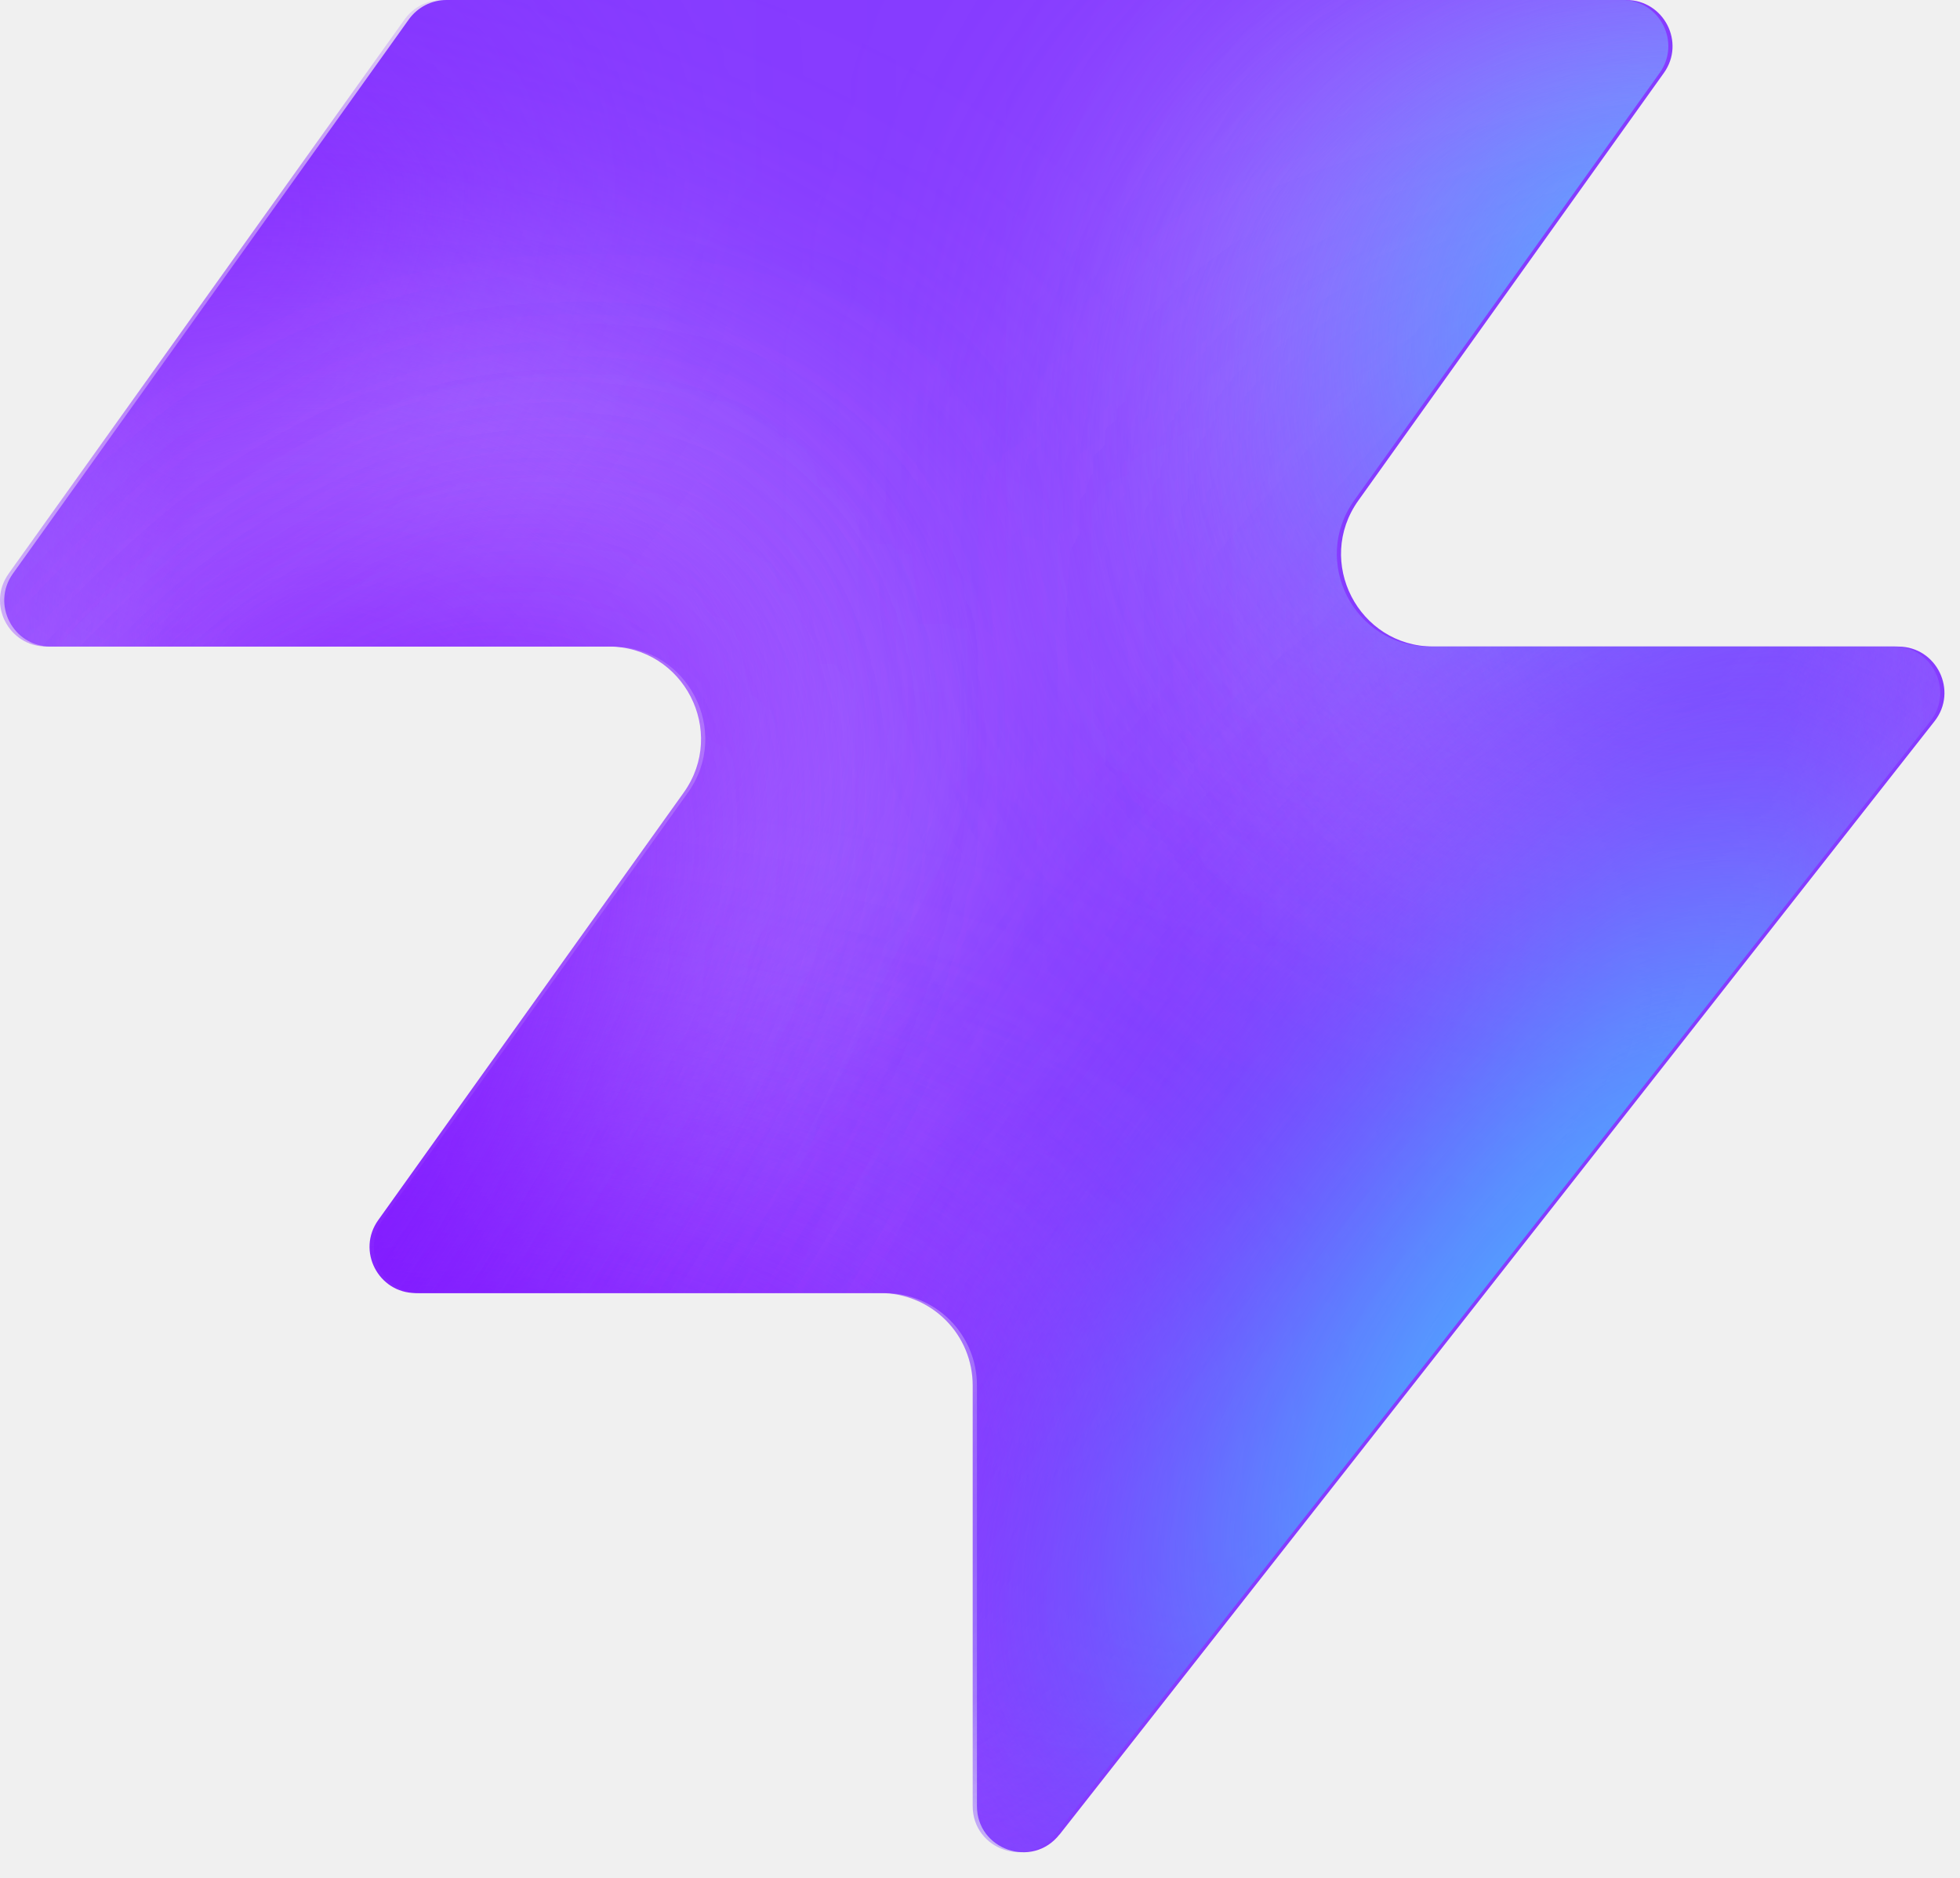
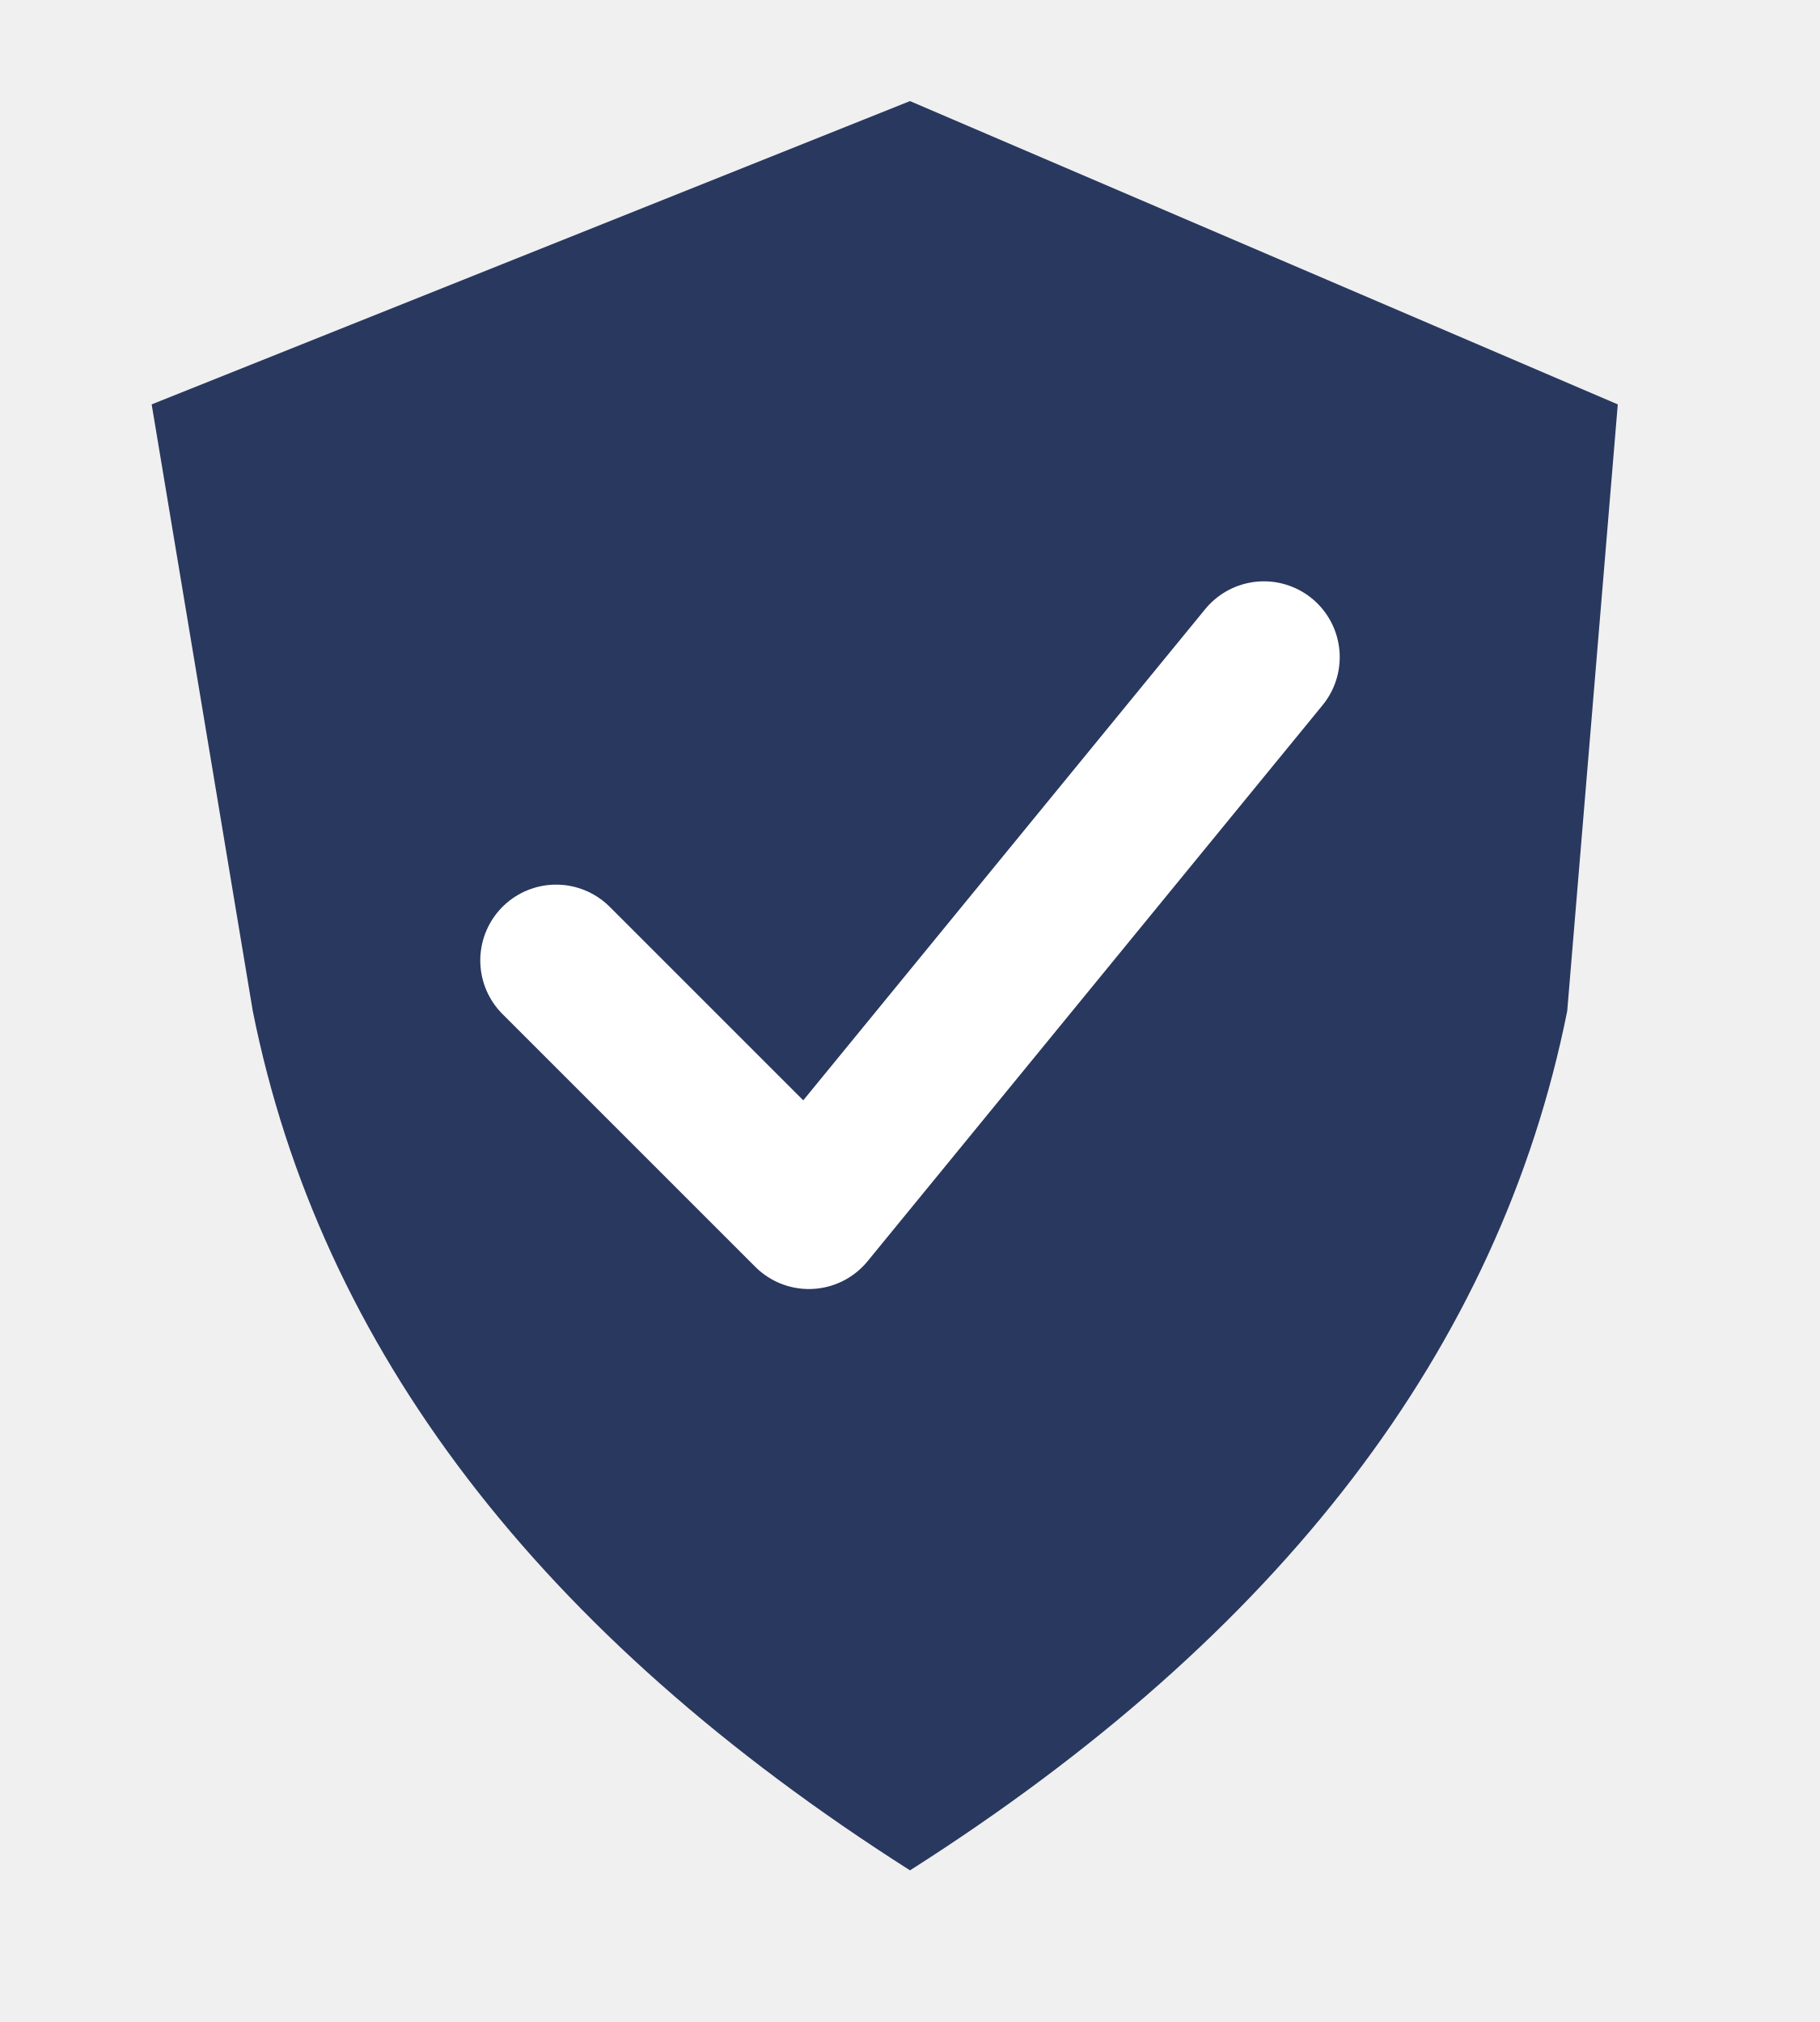
- <svg xmlns="http://www.w3.org/2000/svg" width="48" height="46" fill="none" viewBox="0 0 48 46">
-   <path fill="#863bff" d="M25.946 44.938c-.664.845-2.021.375-2.021-.698V33.937a2.26 2.26 0 0 0-2.262-2.262H10.287c-.92 0-1.456-1.04-.92-1.788l7.48-10.471c1.07-1.497 0-3.578-1.842-3.578H1.237c-.92 0-1.456-1.04-.92-1.788L10.013.474c.214-.297.556-.474.92-.474h28.894c.92 0 1.456 1.04.92 1.788l-7.48 10.471c-1.07 1.498 0 3.579 1.842 3.579h11.377c.943 0 1.473 1.088.89 1.83L25.947 44.94z" style="fill:#863bff;fill:color(display-p3 .525 .23 1);fill-opacity:1" />
-   <mask id="a" width="48" height="46" x="0" y="0" maskUnits="userSpaceOnUse" style="mask-type:alpha">
-     <path fill="#000" d="M25.842 44.938c-.664.844-2.021.375-2.021-.698V33.937a2.26 2.26 0 0 0-2.262-2.262H10.183c-.92 0-1.456-1.04-.92-1.788l7.48-10.471c1.07-1.498 0-3.579-1.842-3.579H1.133c-.92 0-1.456-1.04-.92-1.787L9.91.473c.214-.297.556-.474.92-.474h28.894c.92 0 1.456 1.04.92 1.788l-7.48 10.471c-1.07 1.498 0 3.578 1.842 3.578h11.377c.943 0 1.473 1.088.89 1.832L25.843 44.94z" style="fill:#000;fill-opacity:1" />
-   </mask>
-   <g mask="url(#a)">
-     <g filter="url(#b)">
-       <ellipse cx="5.508" cy="14.704" fill="#ede6ff" rx="5.508" ry="14.704" style="fill:#ede6ff;fill:color(display-p3 .927 .903 1);fill-opacity:1" transform="matrix(.00324 1 1 -.00324 -4.47 31.516)" />
-     </g>
-     <g filter="url(#c)">
-       <ellipse cx="10.399" cy="29.851" fill="#ede6ff" rx="10.399" ry="29.851" style="fill:#ede6ff;fill:color(display-p3 .927 .903 1);fill-opacity:1" transform="matrix(.00324 1 1 -.00324 -39.328 7.883)" />
-     </g>
-     <g filter="url(#d)">
-       <ellipse cx="5.508" cy="30.487" fill="#7e14ff" rx="5.508" ry="30.487" style="fill:#7e14ff;fill:color(display-p3 .492 .077 1);fill-opacity:1" transform="rotate(89.814 -25.913 -14.639)scale(1 -1)" />
-     </g>
-     <g filter="url(#e)">
-       <ellipse cx="5.508" cy="30.599" fill="#7e14ff" rx="5.508" ry="30.599" style="fill:#7e14ff;fill:color(display-p3 .492 .077 1);fill-opacity:1" transform="rotate(89.814 -32.644 -3.334)scale(1 -1)" />
-     </g>
-     <g filter="url(#f)">
-       <ellipse cx="5.508" cy="30.599" fill="#7e14ff" rx="5.508" ry="30.599" style="fill:#7e14ff;fill:color(display-p3 .492 .077 1);fill-opacity:1" transform="matrix(.00324 1 1 -.00324 -34.34 30.47)" />
-     </g>
-     <g filter="url(#g)">
-       <ellipse cx="14.072" cy="22.078" fill="#ede6ff" rx="14.072" ry="22.078" style="fill:#ede6ff;fill:color(display-p3 .927 .903 1);fill-opacity:1" transform="rotate(93.35 24.506 48.493)scale(-1 1)" />
-     </g>
-     <g filter="url(#h)">
-       <ellipse cx="3.47" cy="21.501" fill="#7e14ff" rx="3.47" ry="21.501" style="fill:#7e14ff;fill:color(display-p3 .492 .077 1);fill-opacity:1" transform="rotate(89.009 28.708 47.59)scale(-1 1)" />
-     </g>
-     <g filter="url(#i)">
-       <ellipse cx="3.47" cy="21.501" fill="#7e14ff" rx="3.47" ry="21.501" style="fill:#7e14ff;fill:color(display-p3 .492 .077 1);fill-opacity:1" transform="rotate(89.009 28.708 47.59)scale(-1 1)" />
-     </g>
-     <g filter="url(#j)">
-       <ellipse cx=".387" cy="8.972" fill="#7e14ff" rx="4.407" ry="29.108" style="fill:#7e14ff;fill:color(display-p3 .492 .077 1);fill-opacity:1" transform="rotate(39.51 .387 8.972)" />
-     </g>
-     <g filter="url(#k)">
-       <ellipse cx="47.523" cy="-6.092" fill="#7e14ff" rx="4.407" ry="29.108" style="fill:#7e14ff;fill:color(display-p3 .492 .077 1);fill-opacity:1" transform="rotate(37.892 47.523 -6.092)" />
-     </g>
-     <g filter="url(#l)">
-       <ellipse cx="41.412" cy="6.333" fill="#47bfff" rx="5.971" ry="9.665" style="fill:#47bfff;fill:color(display-p3 .28 .748 1);fill-opacity:1" transform="rotate(37.892 41.412 6.333)" />
-     </g>
-     <g filter="url(#m)">
-       <ellipse cx="-1.879" cy="38.332" fill="#7e14ff" rx="4.407" ry="29.108" style="fill:#7e14ff;fill:color(display-p3 .492 .077 1);fill-opacity:1" transform="rotate(37.892 -1.88 38.332)" />
-     </g>
-     <g filter="url(#n)">
-       <ellipse cx="-1.879" cy="38.332" fill="#7e14ff" rx="4.407" ry="29.108" style="fill:#7e14ff;fill:color(display-p3 .492 .077 1);fill-opacity:1" transform="rotate(37.892 -1.88 38.332)" />
-     </g>
-     <g filter="url(#o)">
-       <ellipse cx="35.651" cy="29.907" fill="#7e14ff" rx="4.407" ry="29.108" style="fill:#7e14ff;fill:color(display-p3 .492 .077 1);fill-opacity:1" transform="rotate(37.892 35.651 29.907)" />
-     </g>
-     <g filter="url(#p)">
-       <ellipse cx="38.418" cy="32.4" fill="#47bfff" rx="5.971" ry="15.297" style="fill:#47bfff;fill:color(display-p3 .28 .748 1);fill-opacity:1" transform="rotate(37.892 38.418 32.4)" />
-     </g>
-   </g>
-   <defs>
-     <filter id="b" width="60.045" height="41.654" x="-19.77" y="16.149" color-interpolation-filters="sRGB" filterUnits="userSpaceOnUse">
-       <feFlood flood-opacity="0" result="BackgroundImageFix" />
-       <feBlend in="SourceGraphic" in2="BackgroundImageFix" result="shape" />
-       <feGaussianBlur result="effect1_foregroundBlur_2002_17158" stdDeviation="7.659" />
-     </filter>
-     <filter id="c" width="90.34" height="51.437" x="-54.613" y="-7.533" color-interpolation-filters="sRGB" filterUnits="userSpaceOnUse">
-       <feFlood flood-opacity="0" result="BackgroundImageFix" />
-       <feBlend in="SourceGraphic" in2="BackgroundImageFix" result="shape" />
-       <feGaussianBlur result="effect1_foregroundBlur_2002_17158" stdDeviation="7.659" />
-     </filter>
-     <filter id="d" width="79.355" height="29.4" x="-49.64" y="2.03" color-interpolation-filters="sRGB" filterUnits="userSpaceOnUse">
-       <feFlood flood-opacity="0" result="BackgroundImageFix" />
-       <feBlend in="SourceGraphic" in2="BackgroundImageFix" result="shape" />
-       <feGaussianBlur result="effect1_foregroundBlur_2002_17158" stdDeviation="4.596" />
-     </filter>
-     <filter id="e" width="79.579" height="29.4" x="-45.045" y="20.029" color-interpolation-filters="sRGB" filterUnits="userSpaceOnUse">
-       <feFlood flood-opacity="0" result="BackgroundImageFix" />
-       <feBlend in="SourceGraphic" in2="BackgroundImageFix" result="shape" />
-       <feGaussianBlur result="effect1_foregroundBlur_2002_17158" stdDeviation="4.596" />
-     </filter>
-     <filter id="f" width="79.579" height="29.4" x="-43.513" y="21.178" color-interpolation-filters="sRGB" filterUnits="userSpaceOnUse">
-       <feFlood flood-opacity="0" result="BackgroundImageFix" />
-       <feBlend in="SourceGraphic" in2="BackgroundImageFix" result="shape" />
-       <feGaussianBlur result="effect1_foregroundBlur_2002_17158" stdDeviation="4.596" />
-     </filter>
-     <filter id="g" width="74.749" height="58.852" x="15.756" y="-17.901" color-interpolation-filters="sRGB" filterUnits="userSpaceOnUse">
-       <feFlood flood-opacity="0" result="BackgroundImageFix" />
-       <feBlend in="SourceGraphic" in2="BackgroundImageFix" result="shape" />
-       <feGaussianBlur result="effect1_foregroundBlur_2002_17158" stdDeviation="7.659" />
-     </filter>
-     <filter id="h" width="61.377" height="25.362" x="23.548" y="2.284" color-interpolation-filters="sRGB" filterUnits="userSpaceOnUse">
-       <feFlood flood-opacity="0" result="BackgroundImageFix" />
-       <feBlend in="SourceGraphic" in2="BackgroundImageFix" result="shape" />
-       <feGaussianBlur result="effect1_foregroundBlur_2002_17158" stdDeviation="4.596" />
-     </filter>
-     <filter id="i" width="61.377" height="25.362" x="23.548" y="2.284" color-interpolation-filters="sRGB" filterUnits="userSpaceOnUse">
-       <feFlood flood-opacity="0" result="BackgroundImageFix" />
-       <feBlend in="SourceGraphic" in2="BackgroundImageFix" result="shape" />
-       <feGaussianBlur result="effect1_foregroundBlur_2002_17158" stdDeviation="4.596" />
-     </filter>
-     <filter id="j" width="56.045" height="63.649" x="-27.636" y="-22.853" color-interpolation-filters="sRGB" filterUnits="userSpaceOnUse">
-       <feFlood flood-opacity="0" result="BackgroundImageFix" />
-       <feBlend in="SourceGraphic" in2="BackgroundImageFix" result="shape" />
-       <feGaussianBlur result="effect1_foregroundBlur_2002_17158" stdDeviation="4.596" />
-     </filter>
-     <filter id="k" width="54.814" height="64.646" x="20.116" y="-38.415" color-interpolation-filters="sRGB" filterUnits="userSpaceOnUse">
-       <feFlood flood-opacity="0" result="BackgroundImageFix" />
-       <feBlend in="SourceGraphic" in2="BackgroundImageFix" result="shape" />
-       <feGaussianBlur result="effect1_foregroundBlur_2002_17158" stdDeviation="4.596" />
-     </filter>
-     <filter id="l" width="33.541" height="35.313" x="24.641" y="-11.323" color-interpolation-filters="sRGB" filterUnits="userSpaceOnUse">
-       <feFlood flood-opacity="0" result="BackgroundImageFix" />
-       <feBlend in="SourceGraphic" in2="BackgroundImageFix" result="shape" />
-       <feGaussianBlur result="effect1_foregroundBlur_2002_17158" stdDeviation="4.596" />
-     </filter>
-     <filter id="m" width="54.814" height="64.646" x="-29.286" y="6.009" color-interpolation-filters="sRGB" filterUnits="userSpaceOnUse">
-       <feFlood flood-opacity="0" result="BackgroundImageFix" />
-       <feBlend in="SourceGraphic" in2="BackgroundImageFix" result="shape" />
-       <feGaussianBlur result="effect1_foregroundBlur_2002_17158" stdDeviation="4.596" />
-     </filter>
-     <filter id="n" width="54.814" height="64.646" x="-29.286" y="6.009" color-interpolation-filters="sRGB" filterUnits="userSpaceOnUse">
-       <feFlood flood-opacity="0" result="BackgroundImageFix" />
-       <feBlend in="SourceGraphic" in2="BackgroundImageFix" result="shape" />
-       <feGaussianBlur result="effect1_foregroundBlur_2002_17158" stdDeviation="4.596" />
-     </filter>
-     <filter id="o" width="54.814" height="64.646" x="8.244" y="-2.416" color-interpolation-filters="sRGB" filterUnits="userSpaceOnUse">
-       <feFlood flood-opacity="0" result="BackgroundImageFix" />
-       <feBlend in="SourceGraphic" in2="BackgroundImageFix" result="shape" />
-       <feGaussianBlur result="effect1_foregroundBlur_2002_17158" stdDeviation="4.596" />
-     </filter>
-     <filter id="p" width="39.409" height="43.623" x="18.713" y="10.588" color-interpolation-filters="sRGB" filterUnits="userSpaceOnUse">
-       <feFlood flood-opacity="0" result="BackgroundImageFix" />
-       <feBlend in="SourceGraphic" in2="BackgroundImageFix" result="shape" />
-       <feGaussianBlur result="effect1_foregroundBlur_2002_17158" stdDeviation="4.596" />
-     </filter>
-   </defs>
+ <svg xmlns="http://www.w3.org/2000/svg" viewBox="0 0 36 40">
+   <path d="M18 2L32 8L31 20Q29 30 18 37Q7 30 5 20L3 8Z" fill="#29385e" />
+   <path d="M11 19L16 24L25 13" fill="none" stroke="#ffffff" stroke-width="3" stroke-linecap="round" stroke-linejoin="round" />
</svg>
